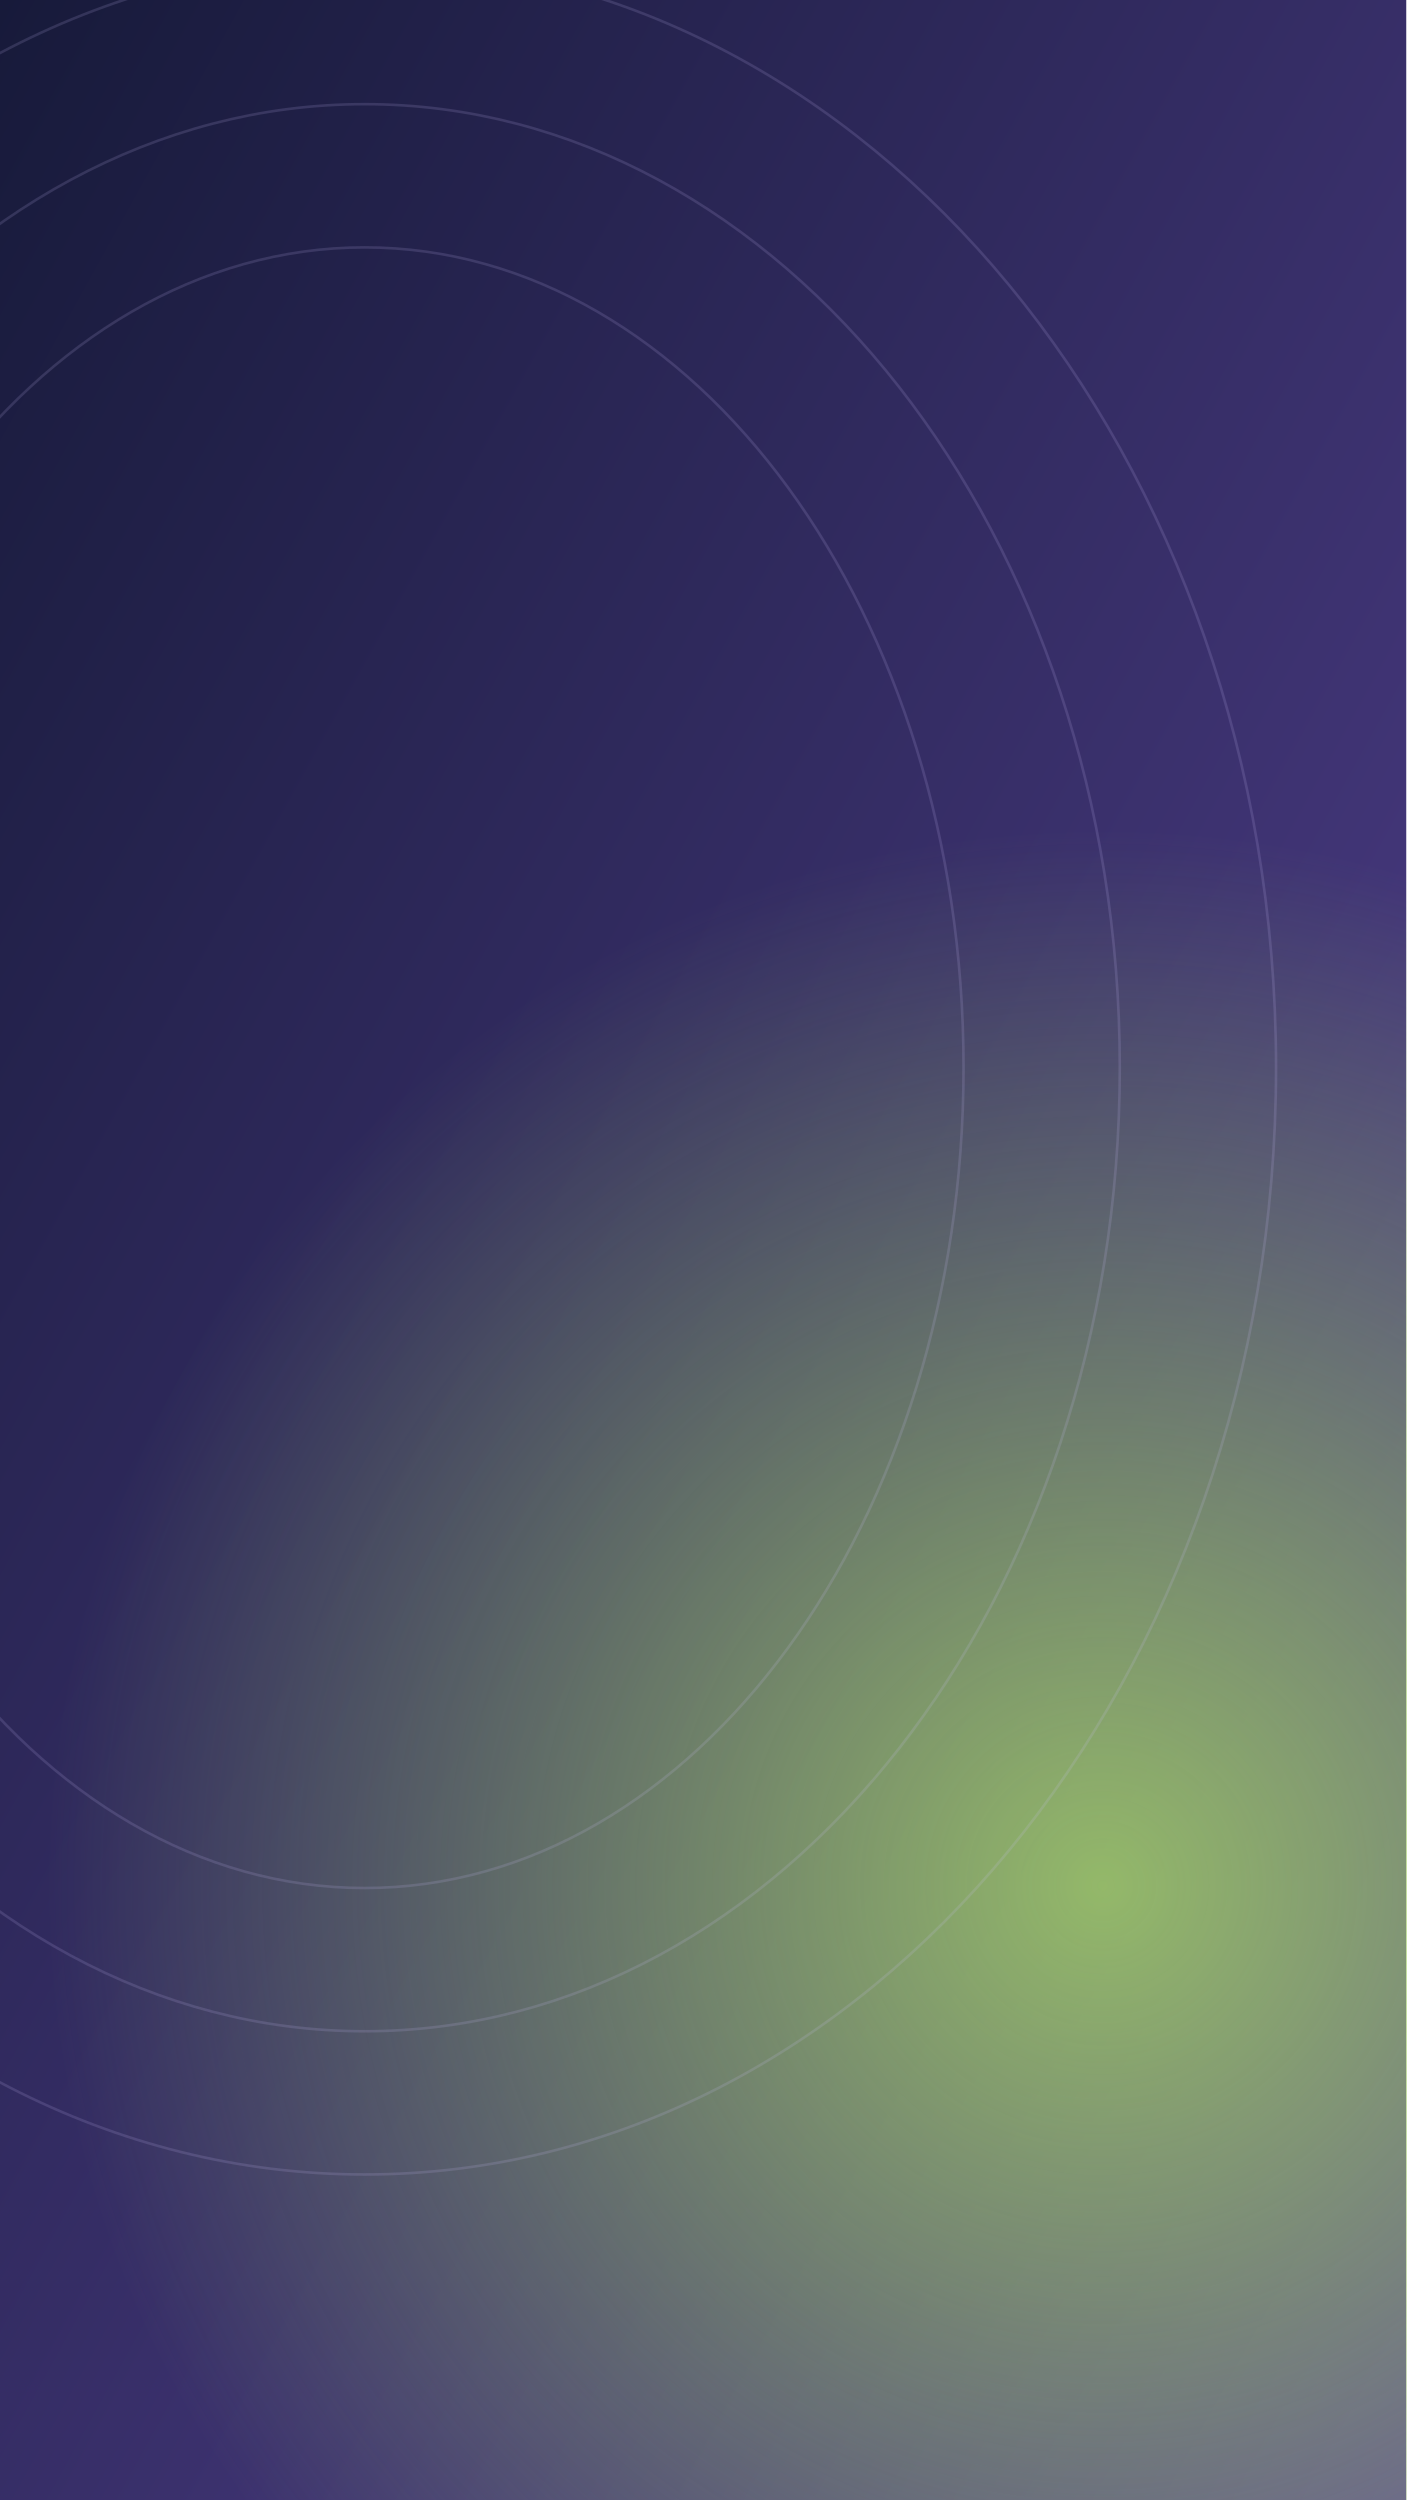
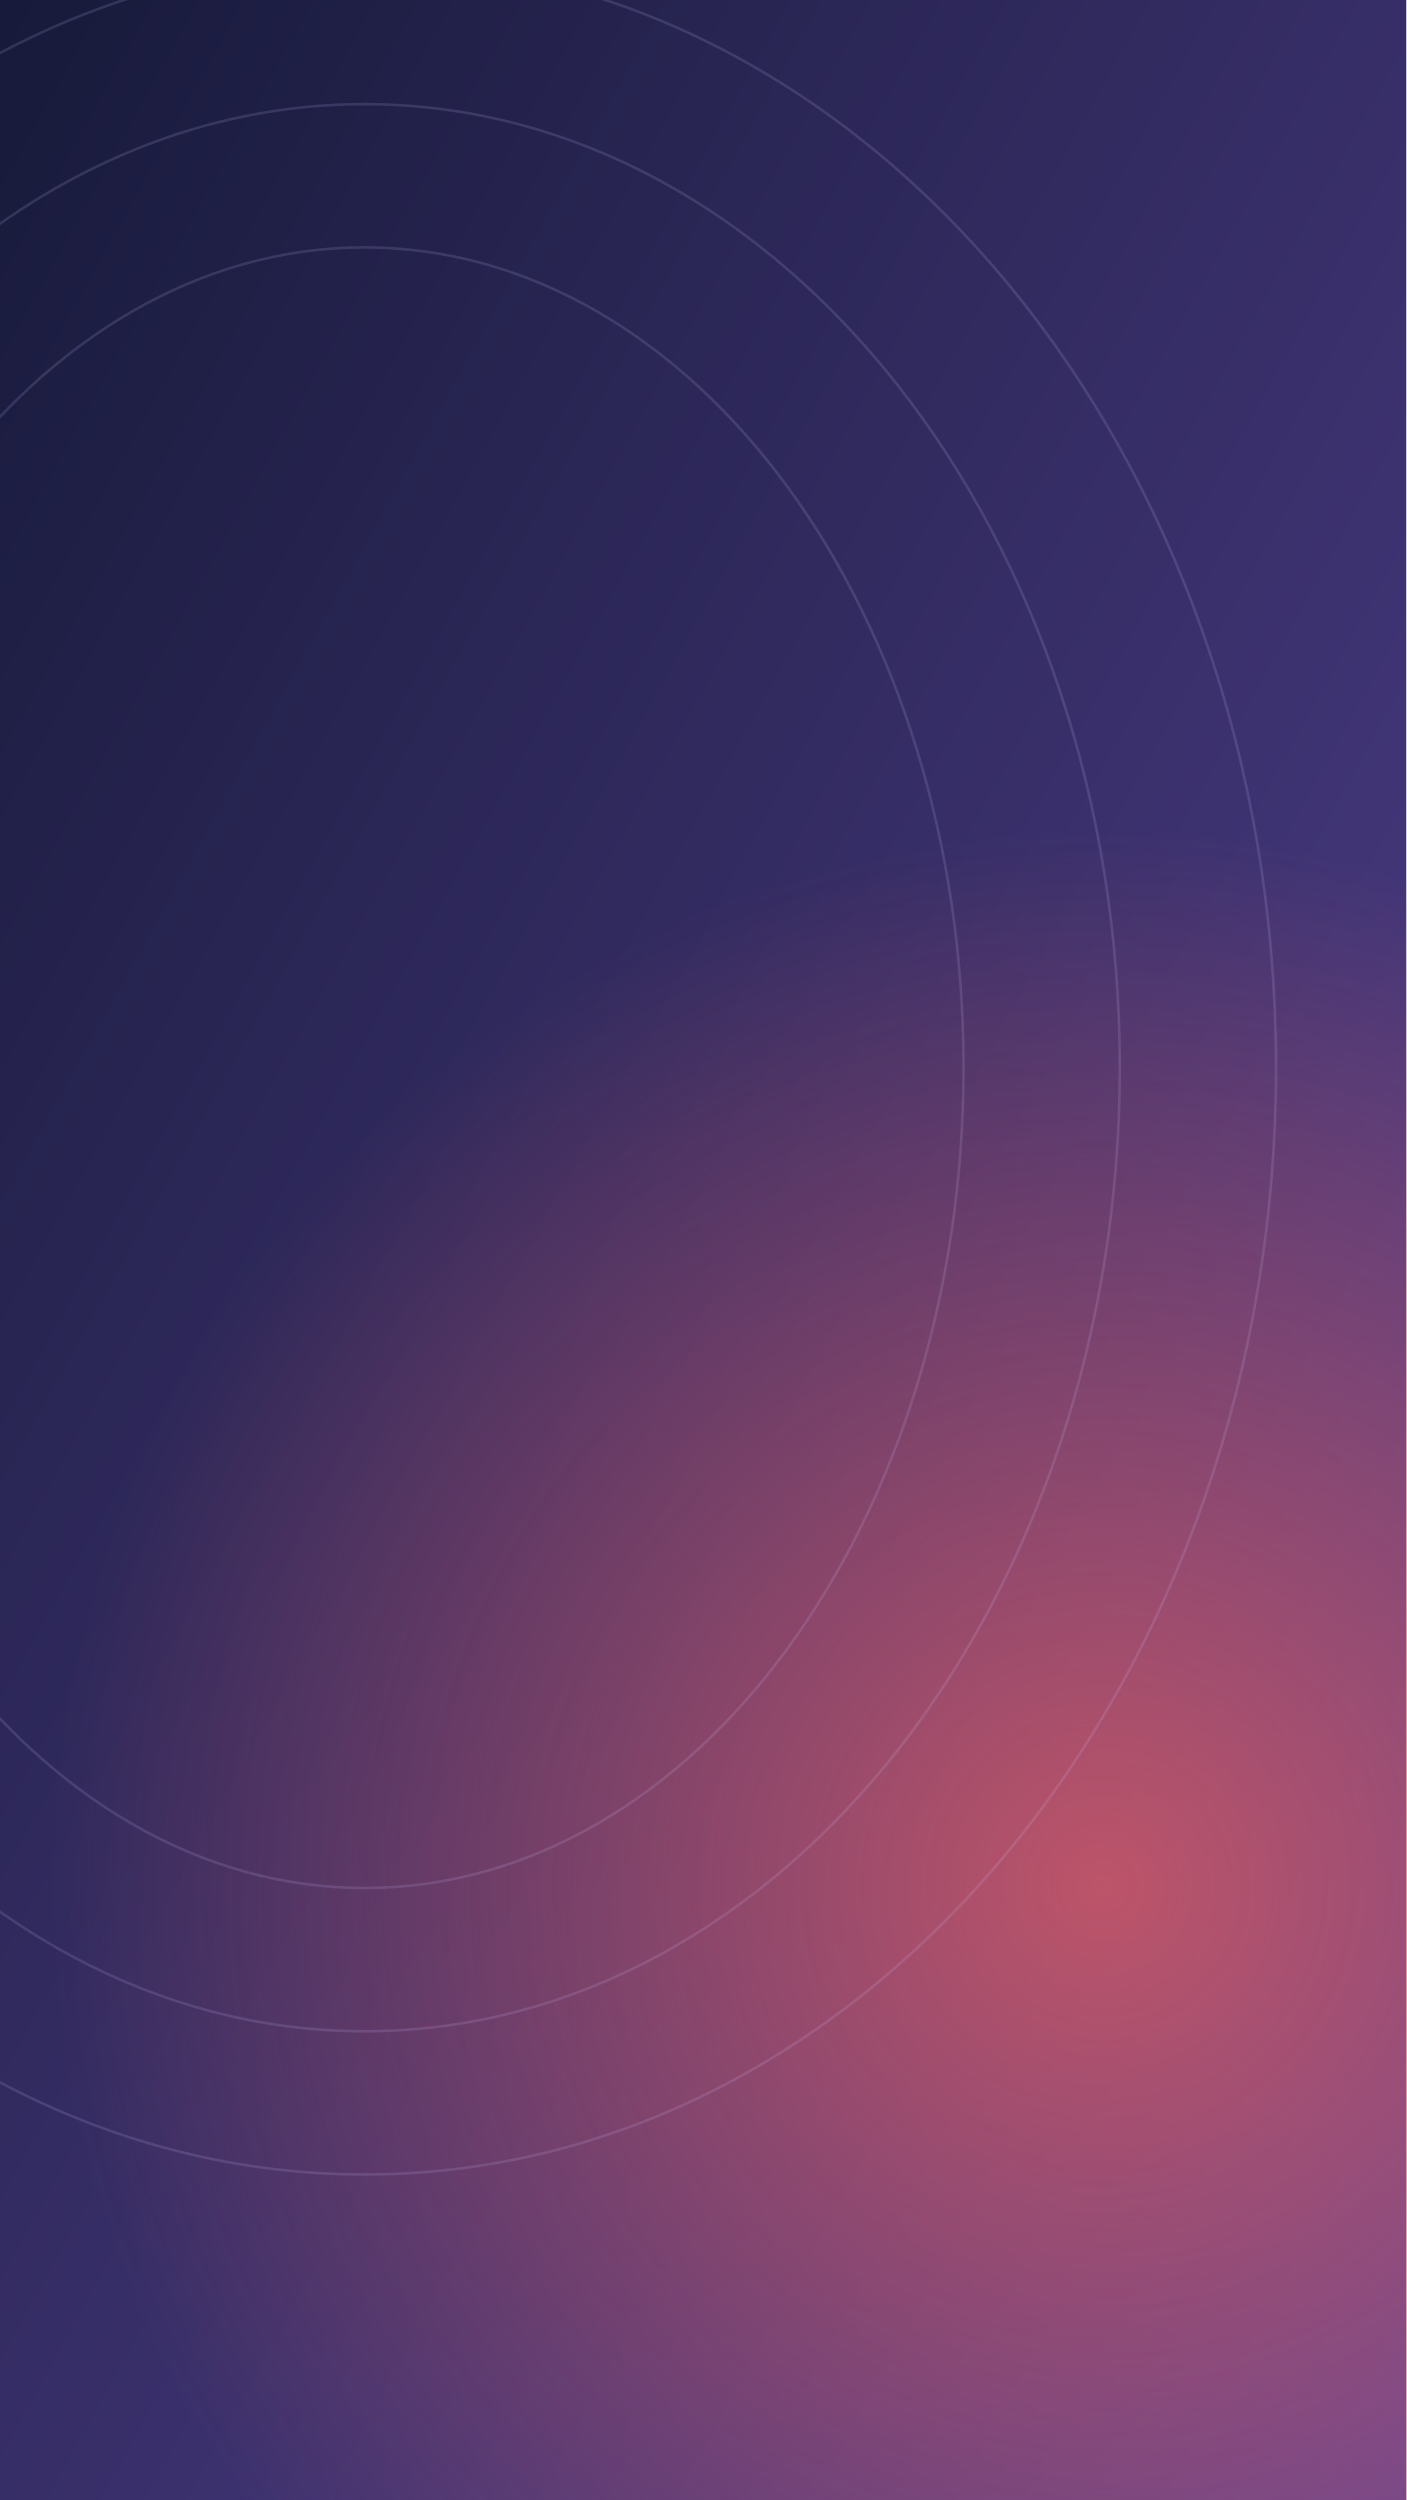
<svg xmlns="http://www.w3.org/2000/svg" width="1080" height="1920" viewBox="0 0 1080 1920">
  <defs>
    <linearGradient id="bg" x2="1" y2="1">
      <stop stop-color="#171a3a" />
      <stop offset="1" stop-color="#564294" />
    </linearGradient>
    <radialGradient id="glow">
-       <stop stop-color="#b4ef60" stop-opacity=".7" />
-       <stop offset="1" stop-color="#b4ef60" stop-opacity="0" />
+       <stop stop-color="#ef6060" stop-opacity=".7" />
+       <stop offset="1" stop-color="#ef6060" stop-opacity="0" />
    </radialGradient>
  </defs>
  <path fill="url(#bg)" d="M0 0h1080v1920H0z" />
  <ellipse fill="url(#glow)" cx="850" cy="1450" rx="820" ry="820" />
  <g fill="none" stroke="#d1c7ff" stroke-opacity=".15" stroke-width="2">
    <ellipse cx="280" cy="820" rx="700" ry="850" />
    <ellipse cx="280" cy="820" rx="580" ry="740" />
    <ellipse cx="280" cy="820" rx="460" ry="630" />
  </g>
</svg>
